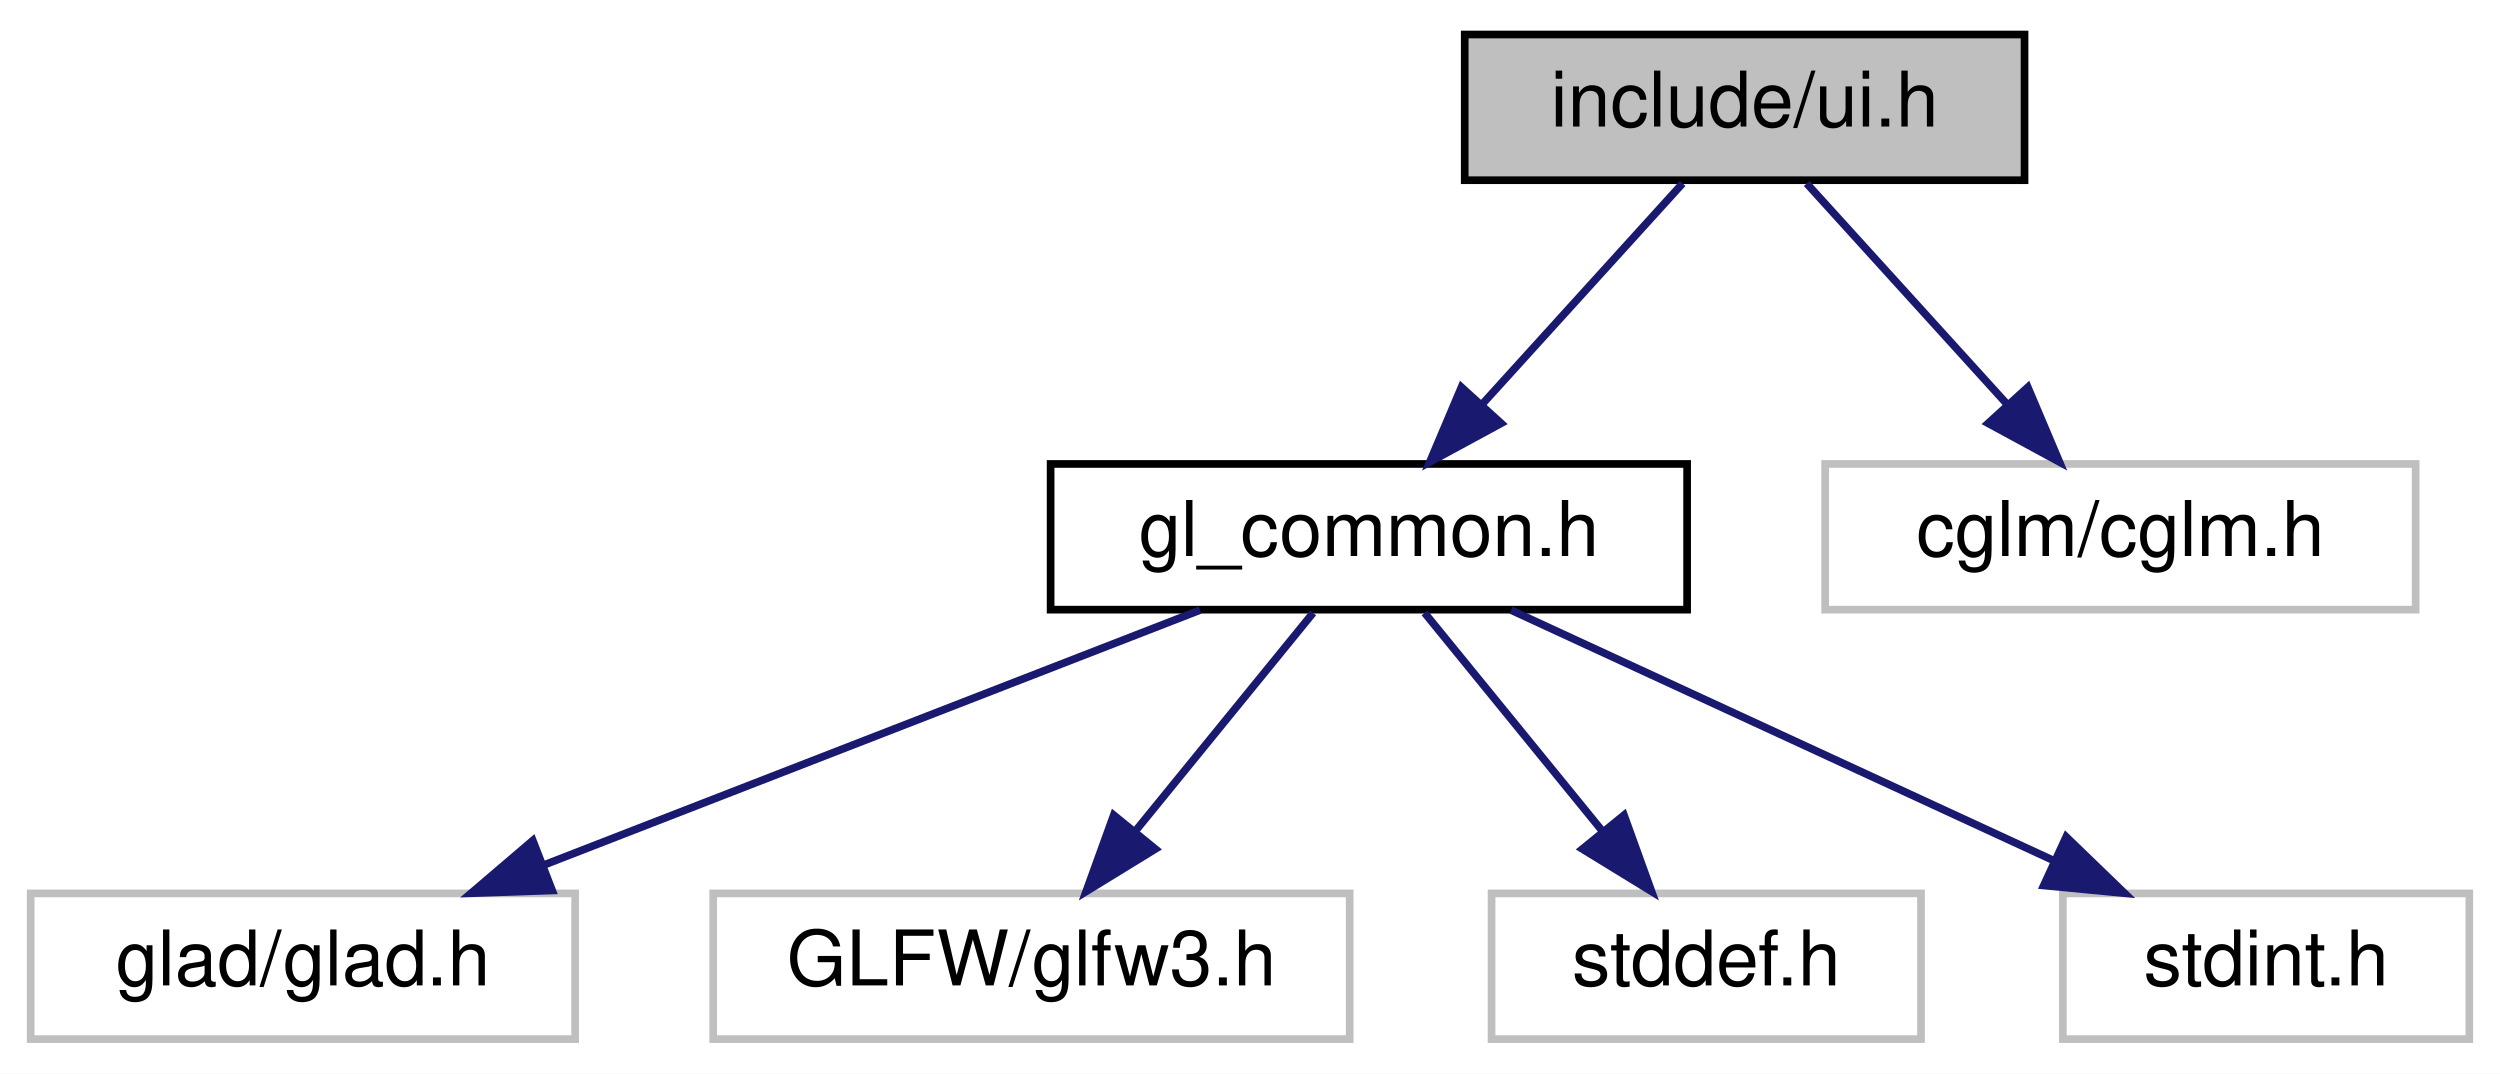
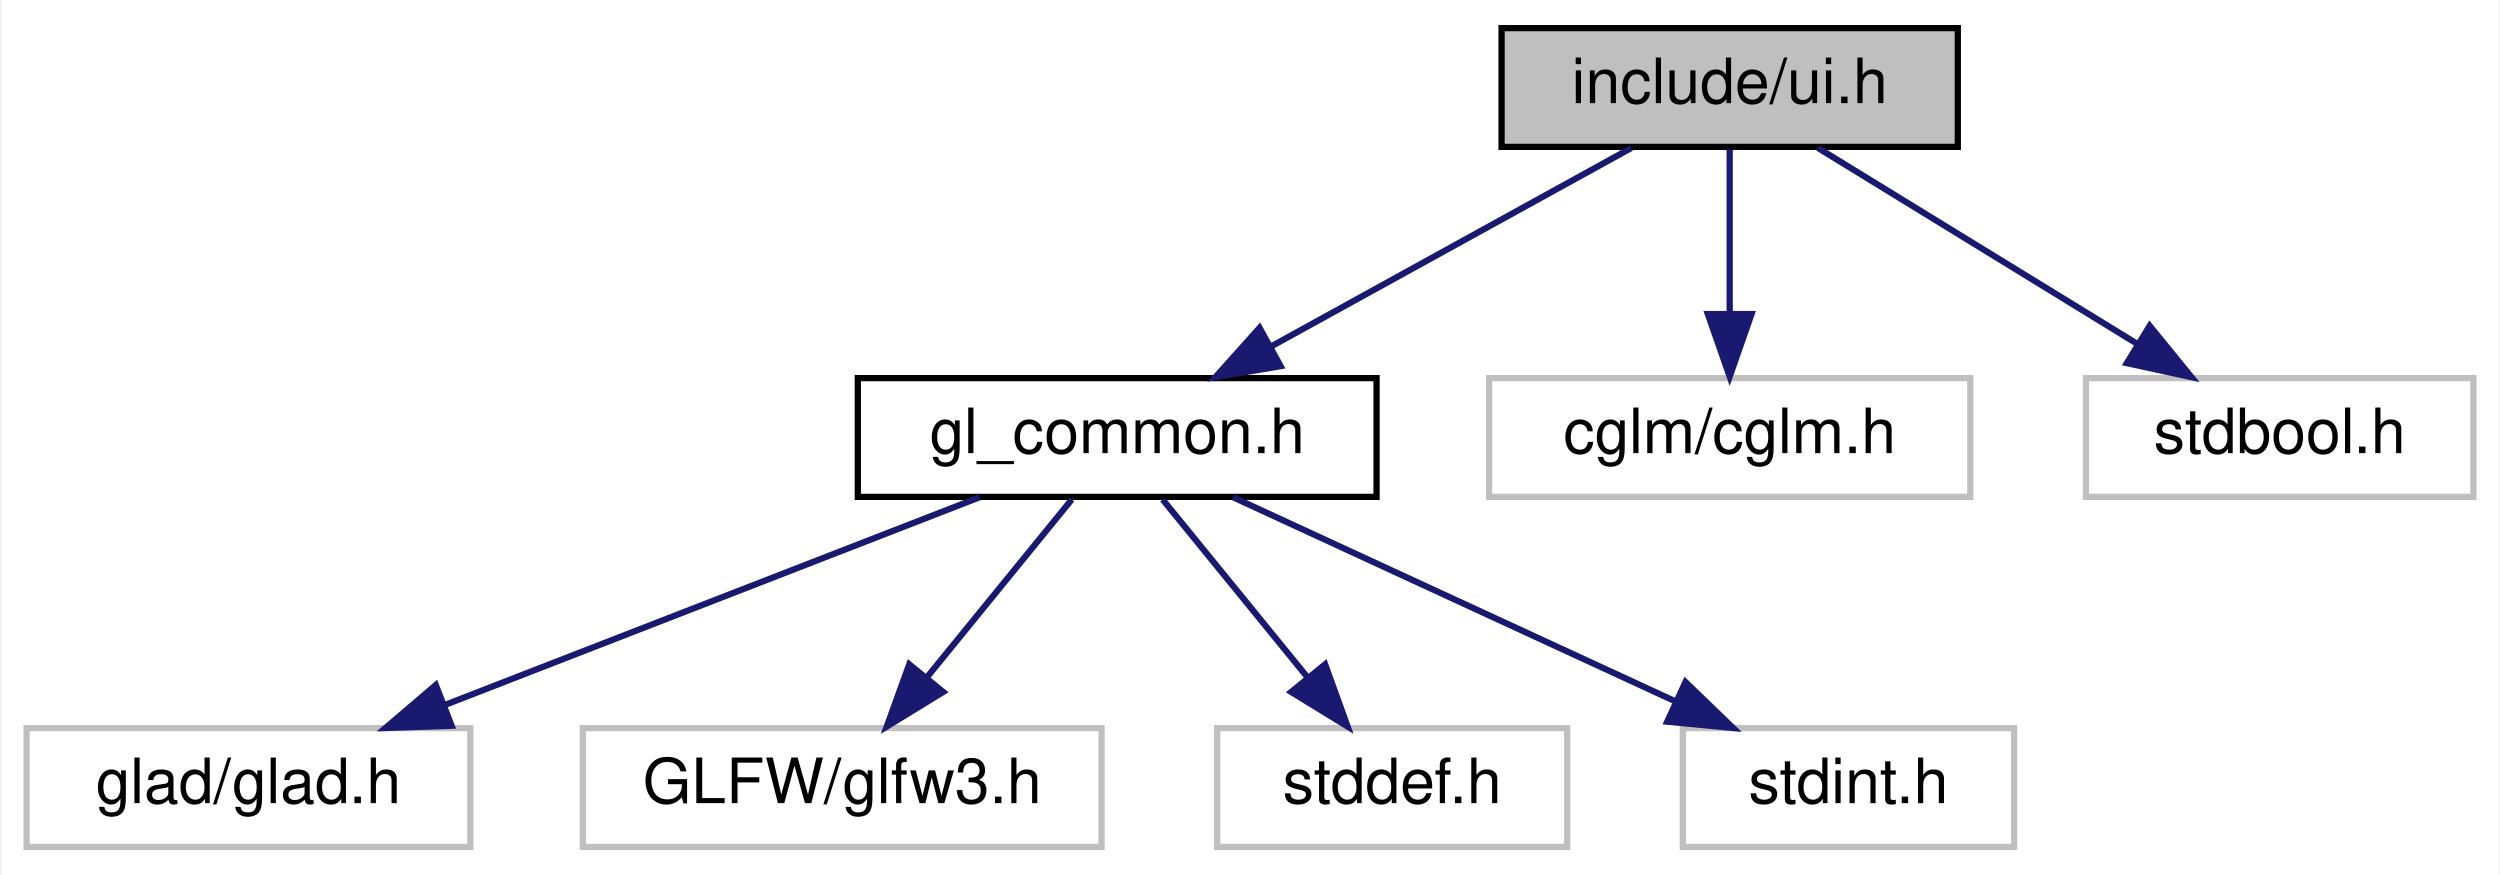
- <svg xmlns="http://www.w3.org/2000/svg" xmlns:xlink="http://www.w3.org/1999/xlink" width="326pt" height="140pt" viewBox="0.00 0.00 326.00 140.00">
+ <svg xmlns="http://www.w3.org/2000/svg" xmlns:xlink="http://www.w3.org/1999/xlink" width="400pt" height="140pt" viewBox="0.00 0.00 399.50 140.00">
  <g id="graph0" class="graph" transform="scale(1 1) rotate(0) translate(4 136)">
-     <polygon fill="white" stroke="transparent" points="-4,4 -4,-136 322,-136 322,4 -4,4" />
+     <polygon fill="white" stroke="transparent" points="-4,4 -4,-136 395.5,-136 395.5,4 -4,4" />
    <g id="node1" class="node">
      <g id="a_node1">
        <a xlink:title="Minimal immediate-mode User Interface (UI) library.">
-           <polygon fill="#bfbfbf" stroke="black" points="187,-112.5 187,-131.5 260,-131.5 260,-112.5 187,-112.5" />
-           <text text-anchor="middle" x="223.5" y="-119.5" font-family="Helvetica,sans-Serif" font-size="10.00">include/ui.h</text>
+           <polygon fill="#bfbfbf" stroke="black" points="236,-112.5 236,-131.5 309,-131.5 309,-112.5 236,-112.5" />
+           <text text-anchor="middle" x="272.5" y="-119.5" font-family="Helvetica,sans-Serif" font-size="10.00">include/ui.h</text>
        </a>
      </g>
    </g>
    <g id="node2" class="node">
      <g id="a_node2">
        <a xlink:href="gl__common_8h.html" target="_top" xlink:title="Common OpenGL definitions, RAII helpers, and utilities.">
          <polygon fill="white" stroke="black" points="133,-56.5 133,-75.5 216,-75.5 216,-56.5 133,-56.5" />
          <text text-anchor="middle" x="174.5" y="-63.5" font-family="Helvetica,sans-Serif" font-size="10.00">gl_common.h</text>
        </a>
      </g>
    </g>
    <g id="edge1" class="edge">
-       <path fill="none" stroke="midnightblue" d="M215.41,-112.08C208.34,-104.3 197.91,-92.8 189.35,-83.37" />
-       <polygon fill="midnightblue" stroke="midnightblue" points="191.75,-80.8 182.44,-75.75 186.57,-85.51 191.75,-80.8" />
+       <path fill="none" stroke="midnightblue" d="M256.75,-112.32C241.18,-103.74 217.12,-90.49 199.04,-80.52" />
+       <polygon fill="midnightblue" stroke="midnightblue" points="200.65,-77.42 190.21,-75.65 197.28,-83.55 200.65,-77.42" />
    </g>
    <g id="node7" class="node">
      <g id="a_node7">
        <a xlink:title=" ">
          <polygon fill="white" stroke="#bfbfbf" points="234,-56.5 234,-75.5 311,-75.5 311,-56.5 234,-56.5" />
          <text text-anchor="middle" x="272.5" y="-63.5" font-family="Helvetica,sans-Serif" font-size="10.00">cglm/cglm.h</text>
        </a>
      </g>
    </g>
    <g id="edge6" class="edge">
-       <path fill="none" stroke="midnightblue" d="M231.59,-112.08C238.66,-104.3 249.09,-92.8 257.65,-83.37" />
-       <polygon fill="midnightblue" stroke="midnightblue" points="260.43,-85.51 264.56,-75.75 255.25,-80.8 260.43,-85.51" />
+       <path fill="none" stroke="midnightblue" d="M272.5,-112.08C272.5,-105.01 272.5,-94.86 272.5,-85.99" />
+       <polygon fill="midnightblue" stroke="midnightblue" points="276,-85.75 272.5,-75.75 269,-85.75 276,-85.75" />
+     </g>
+     <g id="node8" class="node">
+       <g id="a_node8">
+         <a xlink:title=" ">
+           <polygon fill="white" stroke="#bfbfbf" points="329.5,-56.5 329.5,-75.5 391.5,-75.5 391.5,-56.5 329.5,-56.5" />
+           <text text-anchor="middle" x="360.5" y="-63.5" font-family="Helvetica,sans-Serif" font-size="10.00">stdbool.h</text>
+         </a>
+       </g>
+     </g>
+     <g id="edge7" class="edge">
+       <path fill="none" stroke="midnightblue" d="M286.64,-112.32C300.37,-103.9 321.44,-90.97 337.56,-81.07" />
+       <polygon fill="midnightblue" stroke="midnightblue" points="339.7,-83.87 346.4,-75.65 336.04,-77.9 339.7,-83.87" />
    </g>
    <g id="node3" class="node">
      <g id="a_node3">
        <a xlink:title=" ">
          <polygon fill="white" stroke="#bfbfbf" points="0,-0.5 0,-19.5 71,-19.5 71,-0.5 0,-0.5" />
          <text text-anchor="middle" x="35.5" y="-7.5" font-family="Helvetica,sans-Serif" font-size="10.00">glad/glad.h</text>
        </a>
      </g>
    </g>
    <g id="edge2" class="edge">
      <path fill="none" stroke="midnightblue" d="M152.48,-56.44C129.4,-47.48 92.94,-33.31 66.86,-23.18" />
      <polygon fill="midnightblue" stroke="midnightblue" points="68.01,-19.88 57.42,-19.52 65.48,-26.4 68.01,-19.88" />
    </g>
    <g id="node4" class="node">
      <g id="a_node4">
        <a xlink:title=" ">
          <polygon fill="white" stroke="#bfbfbf" points="89,-0.5 89,-19.5 172,-19.5 172,-0.5 89,-0.5" />
          <text text-anchor="middle" x="130.5" y="-7.5" font-family="Helvetica,sans-Serif" font-size="10.00">GLFW/glfw3.h</text>
        </a>
      </g>
    </g>
    <g id="edge3" class="edge">
      <path fill="none" stroke="midnightblue" d="M167.23,-56.08C160.96,-48.38 151.71,-37.03 144.07,-27.65" />
      <polygon fill="midnightblue" stroke="midnightblue" points="146.66,-25.29 137.63,-19.75 141.23,-29.71 146.66,-25.29" />
    </g>
    <g id="node5" class="node">
      <g id="a_node5">
        <a xlink:title=" ">
          <polygon fill="white" stroke="#bfbfbf" points="190.5,-0.5 190.5,-19.5 246.5,-19.5 246.5,-0.5 190.5,-0.5" />
          <text text-anchor="middle" x="218.5" y="-7.5" font-family="Helvetica,sans-Serif" font-size="10.00">stddef.h</text>
        </a>
      </g>
    </g>
    <g id="edge4" class="edge">
      <path fill="none" stroke="midnightblue" d="M181.77,-56.08C188.04,-48.38 197.29,-37.03 204.93,-27.65" />
      <polygon fill="midnightblue" stroke="midnightblue" points="207.77,-29.71 211.37,-19.75 202.34,-25.29 207.77,-29.71" />
    </g>
    <g id="node6" class="node">
      <g id="a_node6">
        <a xlink:title=" ">
          <polygon fill="white" stroke="#bfbfbf" points="265,-0.5 265,-19.5 318,-19.5 318,-0.5 265,-0.5" />
          <text text-anchor="middle" x="291.5" y="-7.5" font-family="Helvetica,sans-Serif" font-size="10.00">stdint.h</text>
        </a>
      </g>
    </g>
    <g id="edge5" class="edge">
      <path fill="none" stroke="midnightblue" d="M193.04,-56.44C212.12,-47.64 242.07,-33.81 263.94,-23.72" />
      <polygon fill="midnightblue" stroke="midnightblue" points="265.43,-26.88 273.05,-19.52 262.5,-20.53 265.43,-26.88" />
    </g>
  </g>
</svg>
